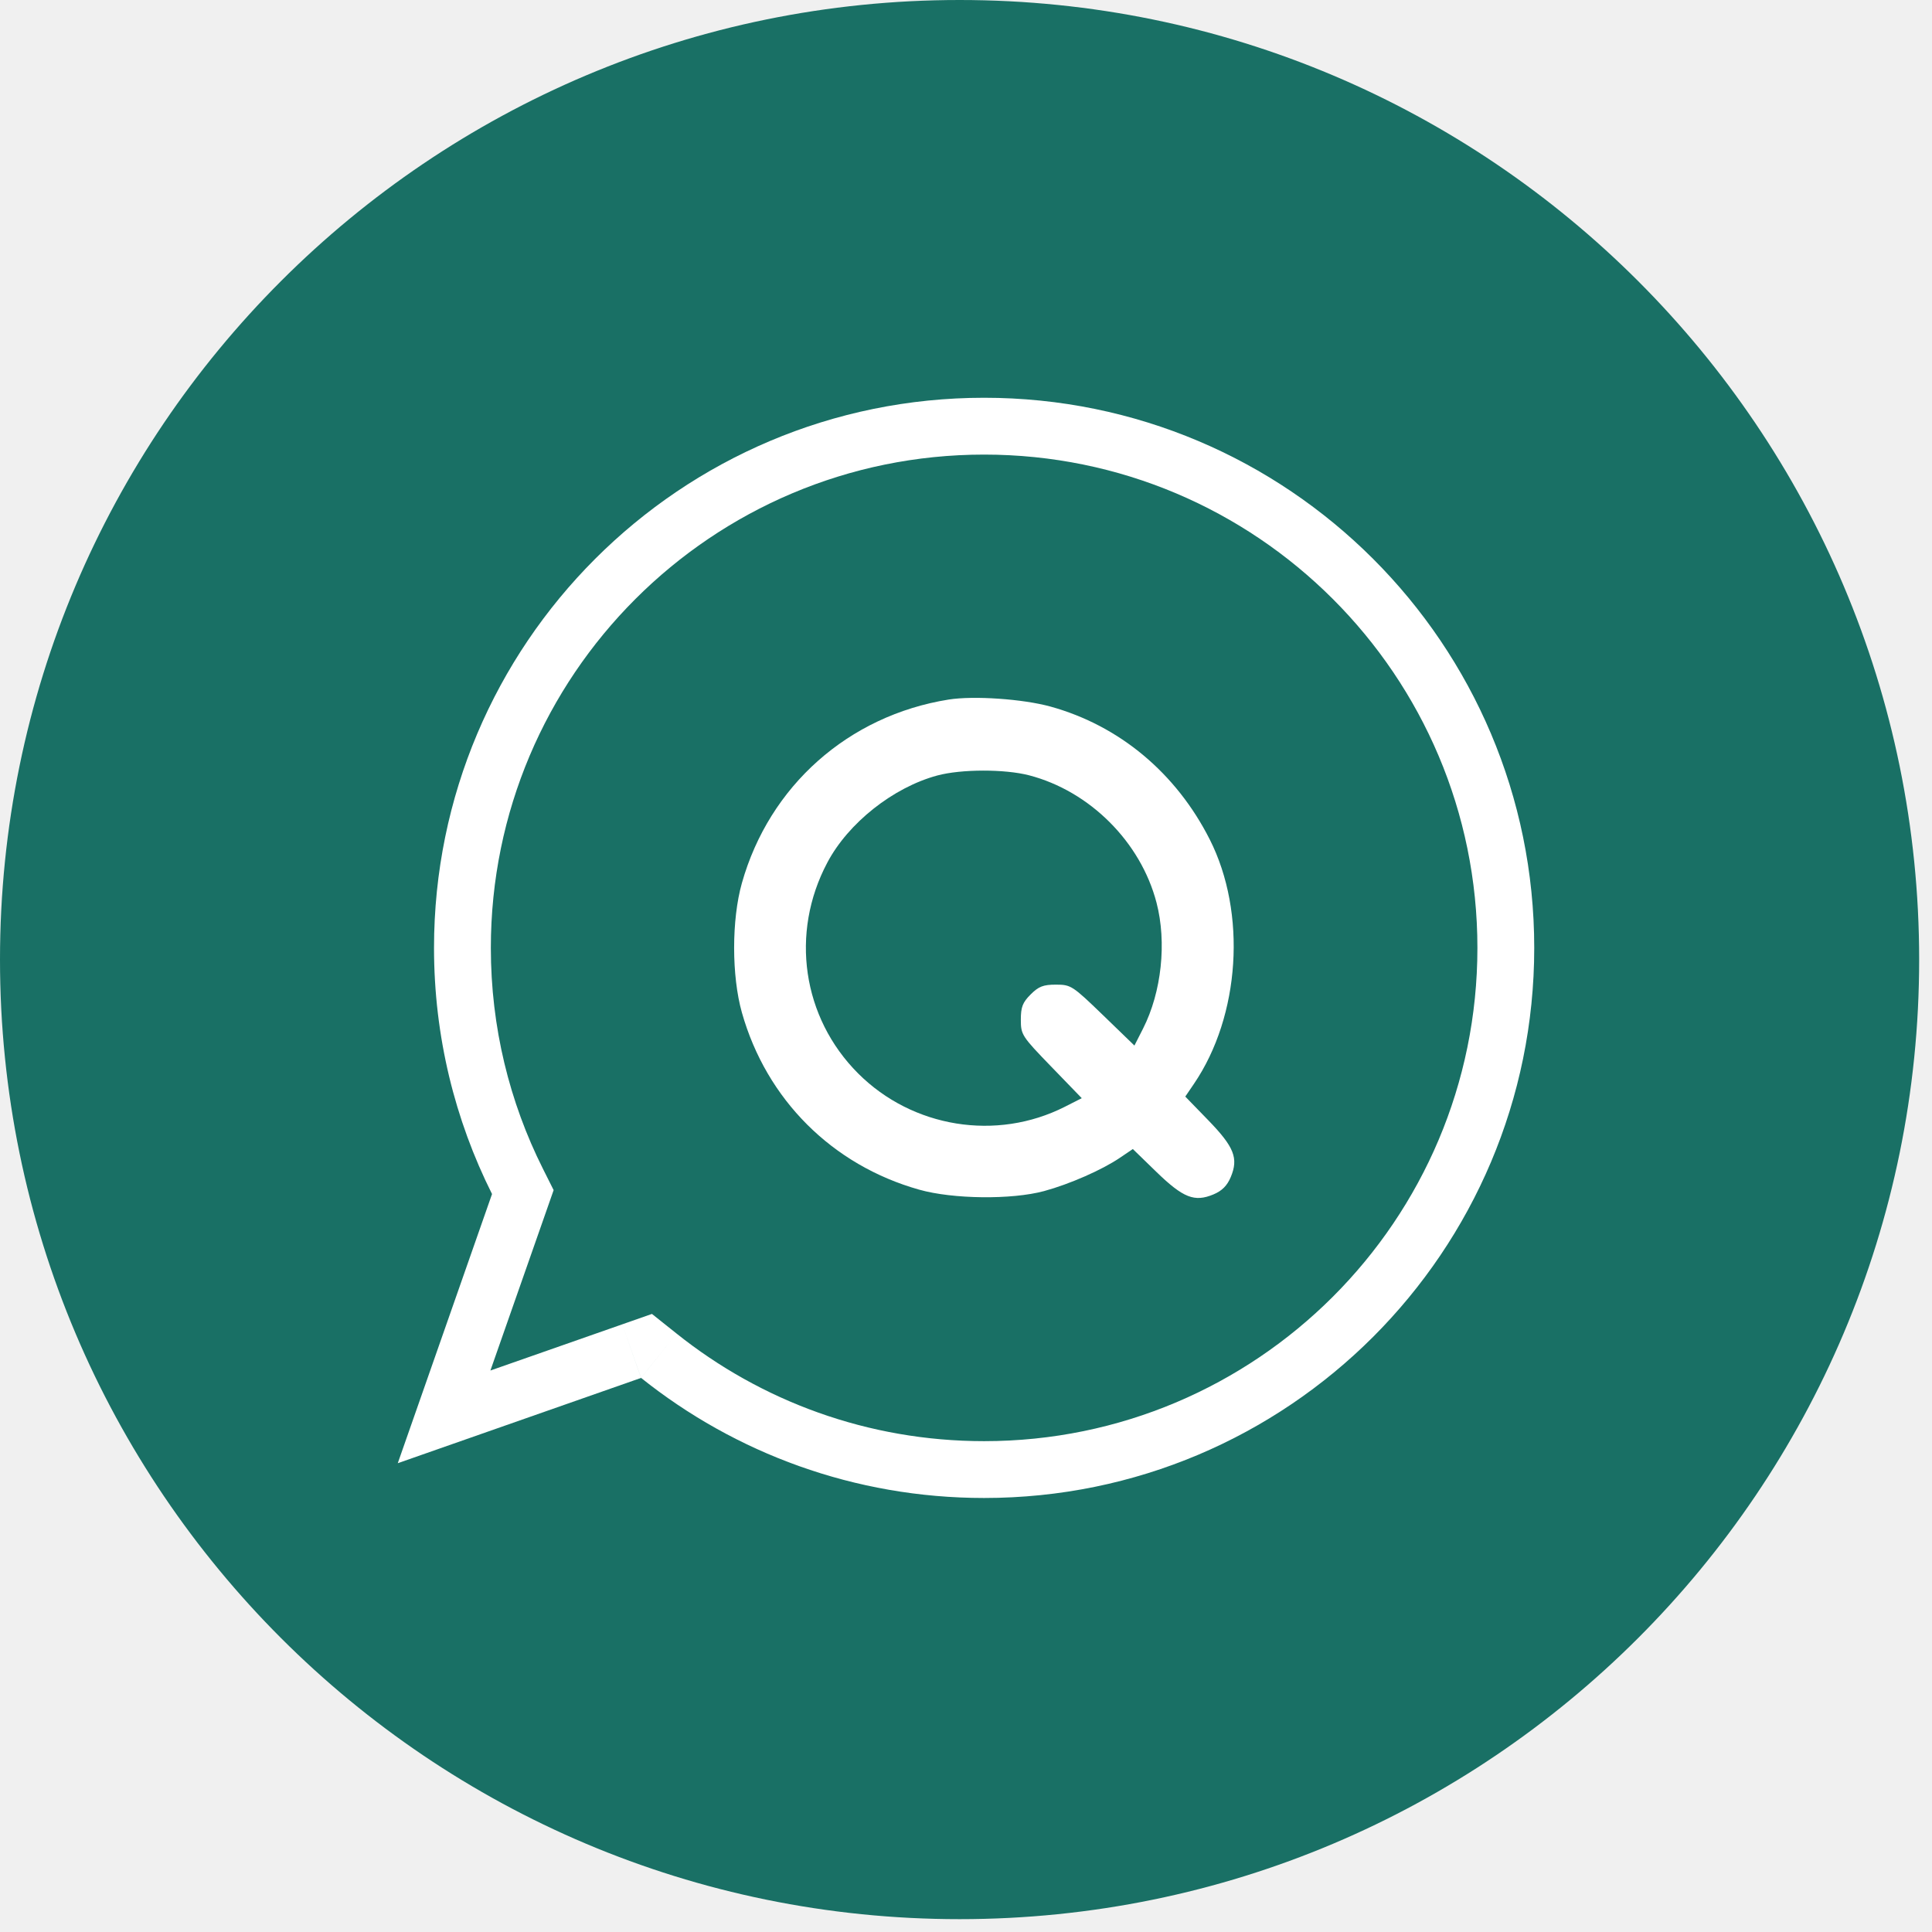
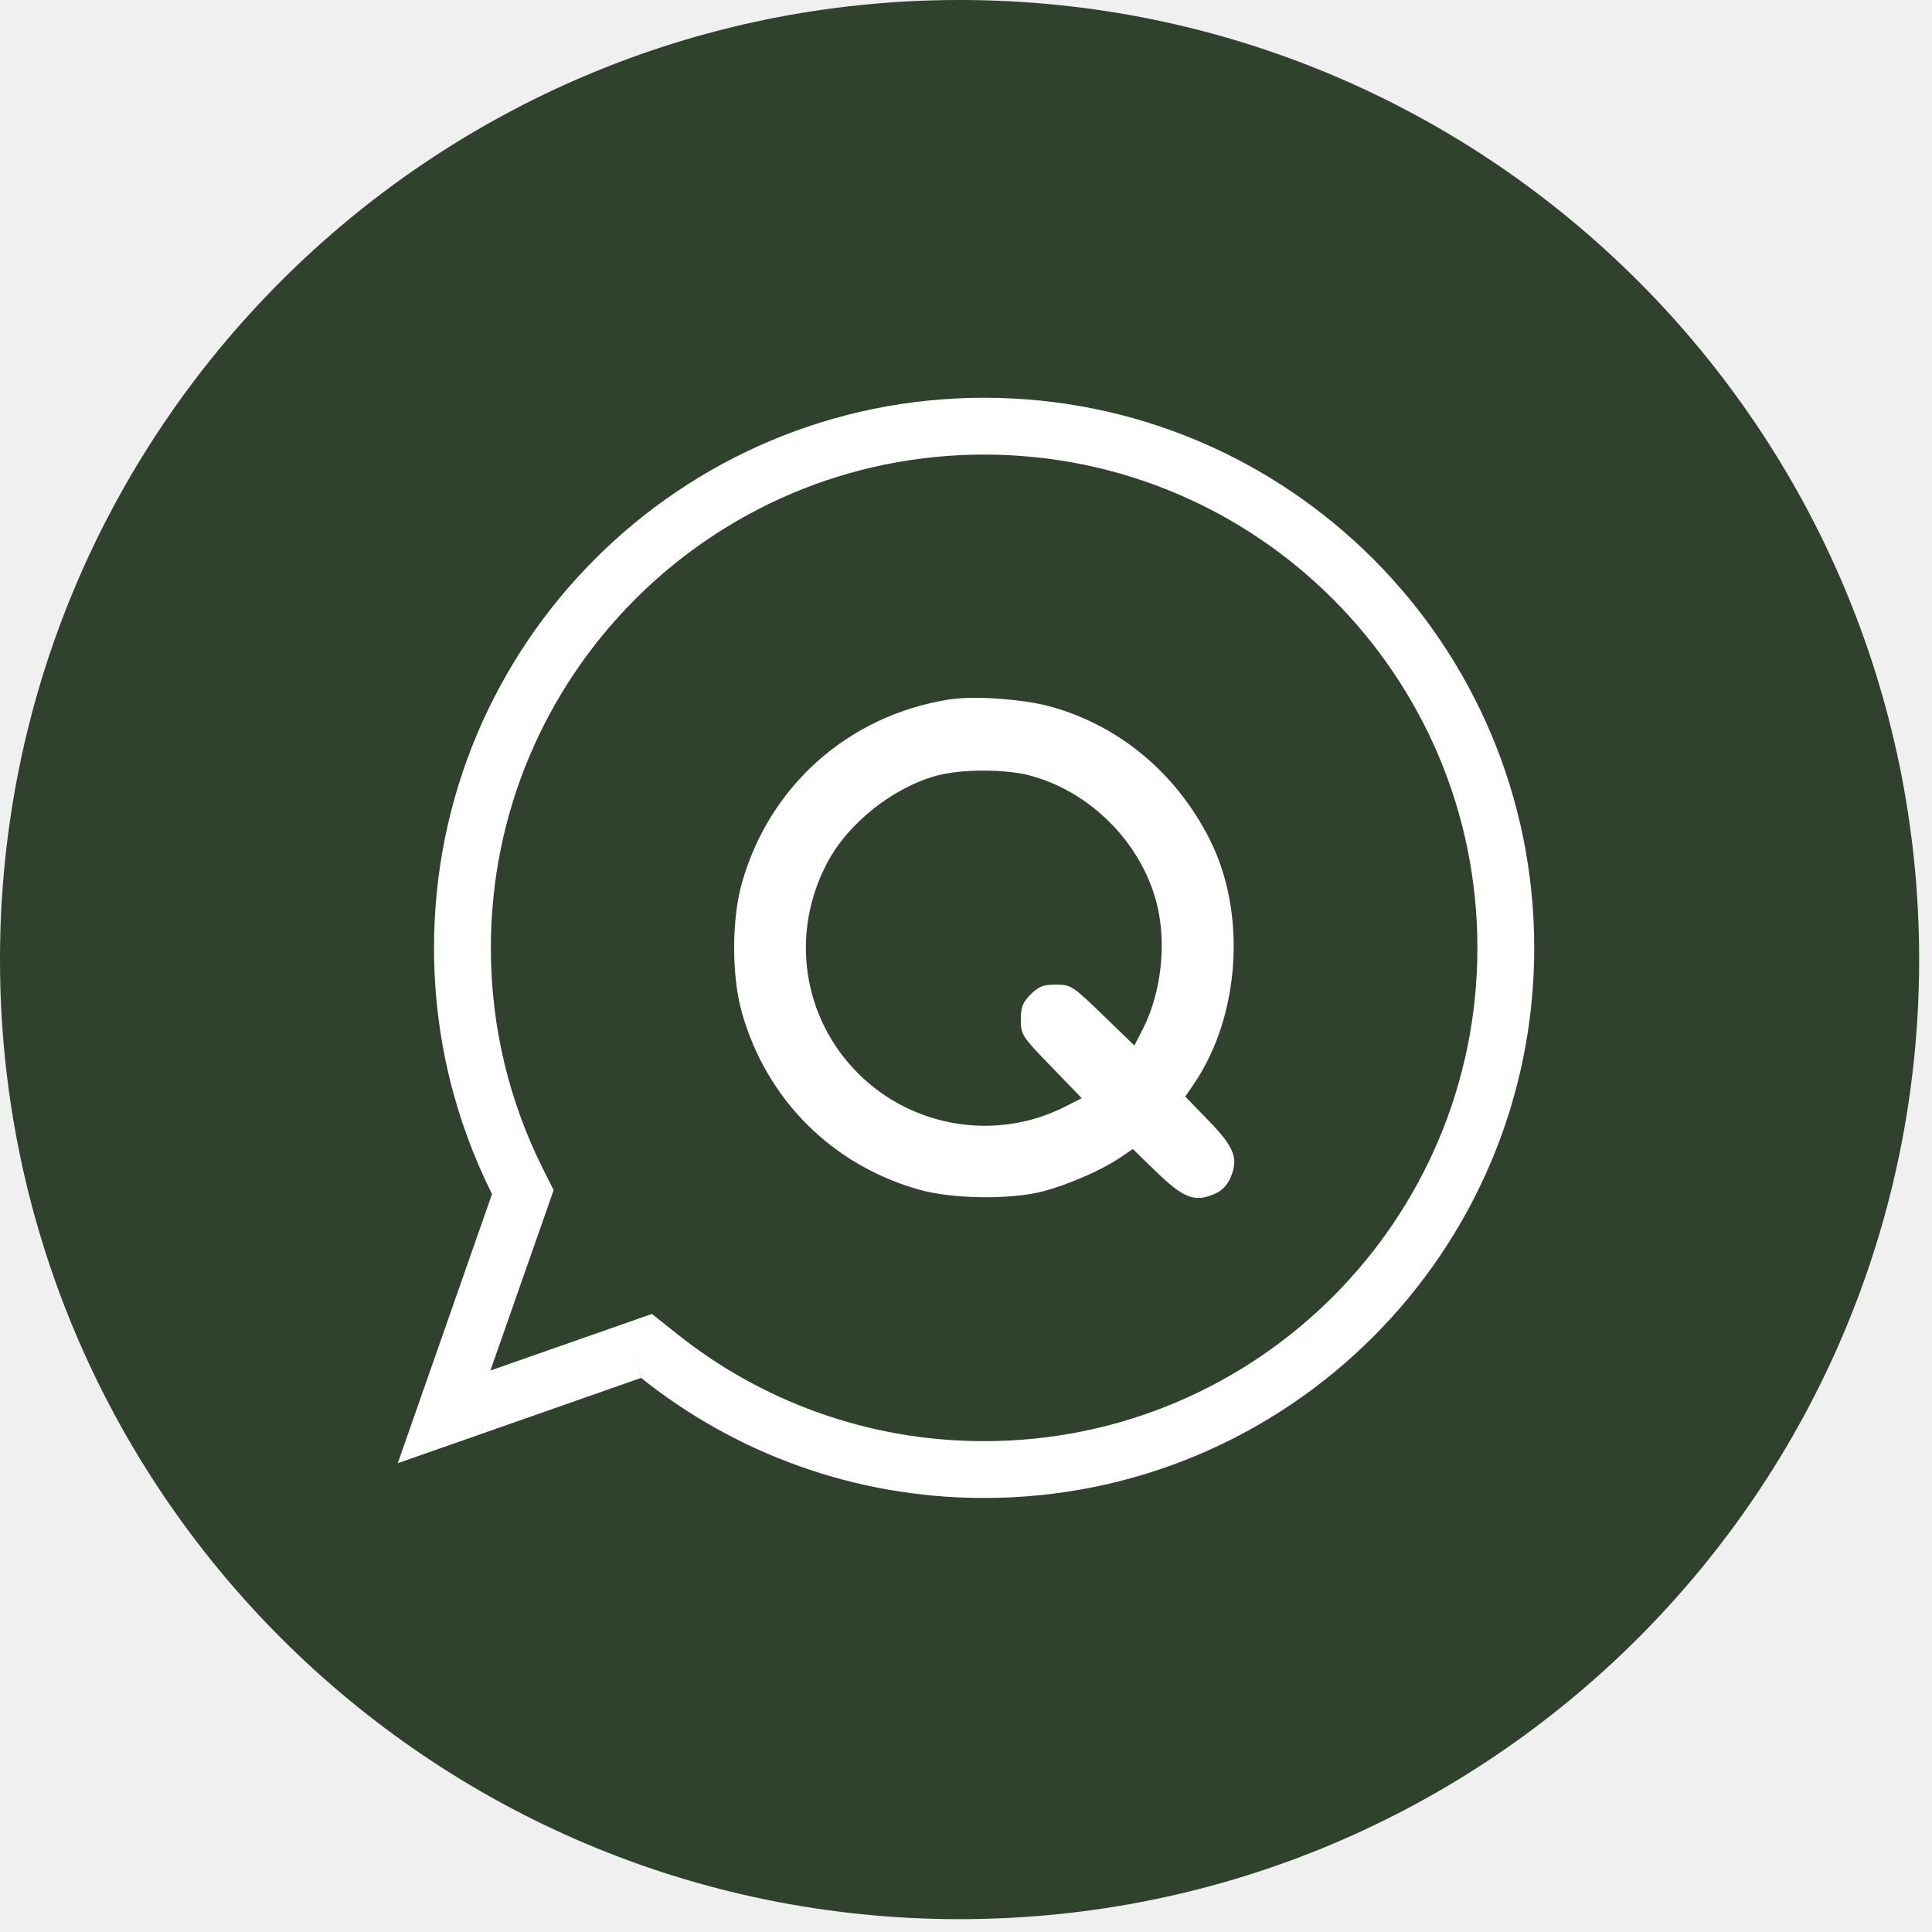
<svg xmlns="http://www.w3.org/2000/svg" width="34" height="34" viewBox="0 0 34 34" fill="none">
-   <circle cx="16.887" cy="16.887" r="16.887" fill="#197065" />
+   <circle cx="16.887" cy="16.887" r="16.887" fill="#30422E" />
  <mask id="path-2-inside-1_2897_14645" fill="white">
    <path fill-rule="evenodd" clip-rule="evenodd" d="M8.659 21.013C8.006 19.71 7.638 18.238 7.638 16.681C7.638 11.334 11.972 7 17.319 7C22.666 7 27 11.334 27 16.681C27 22.028 22.666 26.362 17.319 26.362C15.036 26.362 12.937 25.572 11.282 24.249L7 25.75L8.659 21.013Z" />
  </mask>
  <path d="M8.659 21.013L9.553 20.565L9.743 20.944L9.603 21.344L8.659 21.013ZM11.282 24.249L10.951 23.306L11.473 23.123L11.906 23.468L11.282 24.249ZM7 25.75L7.33 26.693L5.369 27.38L6.056 25.419L7 25.75ZM8.638 16.681C8.638 18.079 8.968 19.398 9.553 20.565L7.765 21.461C7.044 20.022 6.638 18.397 6.638 16.681H8.638ZM17.319 8C12.525 8 8.638 11.887 8.638 16.681H6.638C6.638 10.782 11.42 6 17.319 6V8ZM26 16.681C26 11.887 22.113 8 17.319 8V6C23.218 6 28 10.782 28 16.681H26ZM17.319 25.362C22.113 25.362 26 21.475 26 16.681H28C28 22.58 23.218 27.362 17.319 27.362V25.362ZM11.906 23.468C13.39 24.654 15.271 25.362 17.319 25.362V27.362C14.801 27.362 12.484 26.489 10.658 25.031L11.906 23.468ZM6.669 24.806L10.951 23.306L11.612 25.193L7.33 26.693L6.669 24.806ZM9.603 21.344L7.943 26.08L6.056 25.419L7.715 20.682L9.603 21.344Z" fill="white" mask="url(#path-2-inside-1_2897_14645)" />
  <path fill-rule="evenodd" clip-rule="evenodd" d="M16.695 12.311C14.931 12.593 13.539 13.829 13.056 15.541C12.874 16.186 12.874 17.173 13.056 17.819C13.488 19.349 14.645 20.505 16.176 20.936C16.77 21.104 17.805 21.115 18.374 20.961C18.823 20.839 19.395 20.588 19.71 20.374L19.936 20.221L20.352 20.625C20.823 21.081 21.021 21.159 21.354 21.02C21.505 20.957 21.595 20.867 21.659 20.715C21.798 20.383 21.72 20.185 21.263 19.714L20.859 19.298L21.012 19.073C21.826 17.876 21.943 16.066 21.29 14.774C20.699 13.605 19.701 12.771 18.489 12.435C18.001 12.3 17.136 12.241 16.695 12.311ZM16.496 13.647C15.72 13.856 14.928 14.482 14.559 15.181C13.901 16.422 14.119 17.908 15.102 18.891C16.06 19.848 17.537 20.086 18.738 19.478L19.037 19.326L18.501 18.772C17.983 18.237 17.965 18.209 17.965 17.946C17.965 17.723 17.996 17.642 18.137 17.501C18.278 17.36 18.36 17.328 18.582 17.328C18.846 17.328 18.874 17.346 19.41 17.864L19.964 18.4L20.116 18.101C20.442 17.458 20.535 16.585 20.353 15.886C20.075 14.818 19.178 13.922 18.11 13.644C17.68 13.533 16.918 13.534 16.496 13.647Z" fill="white" />
</svg>
